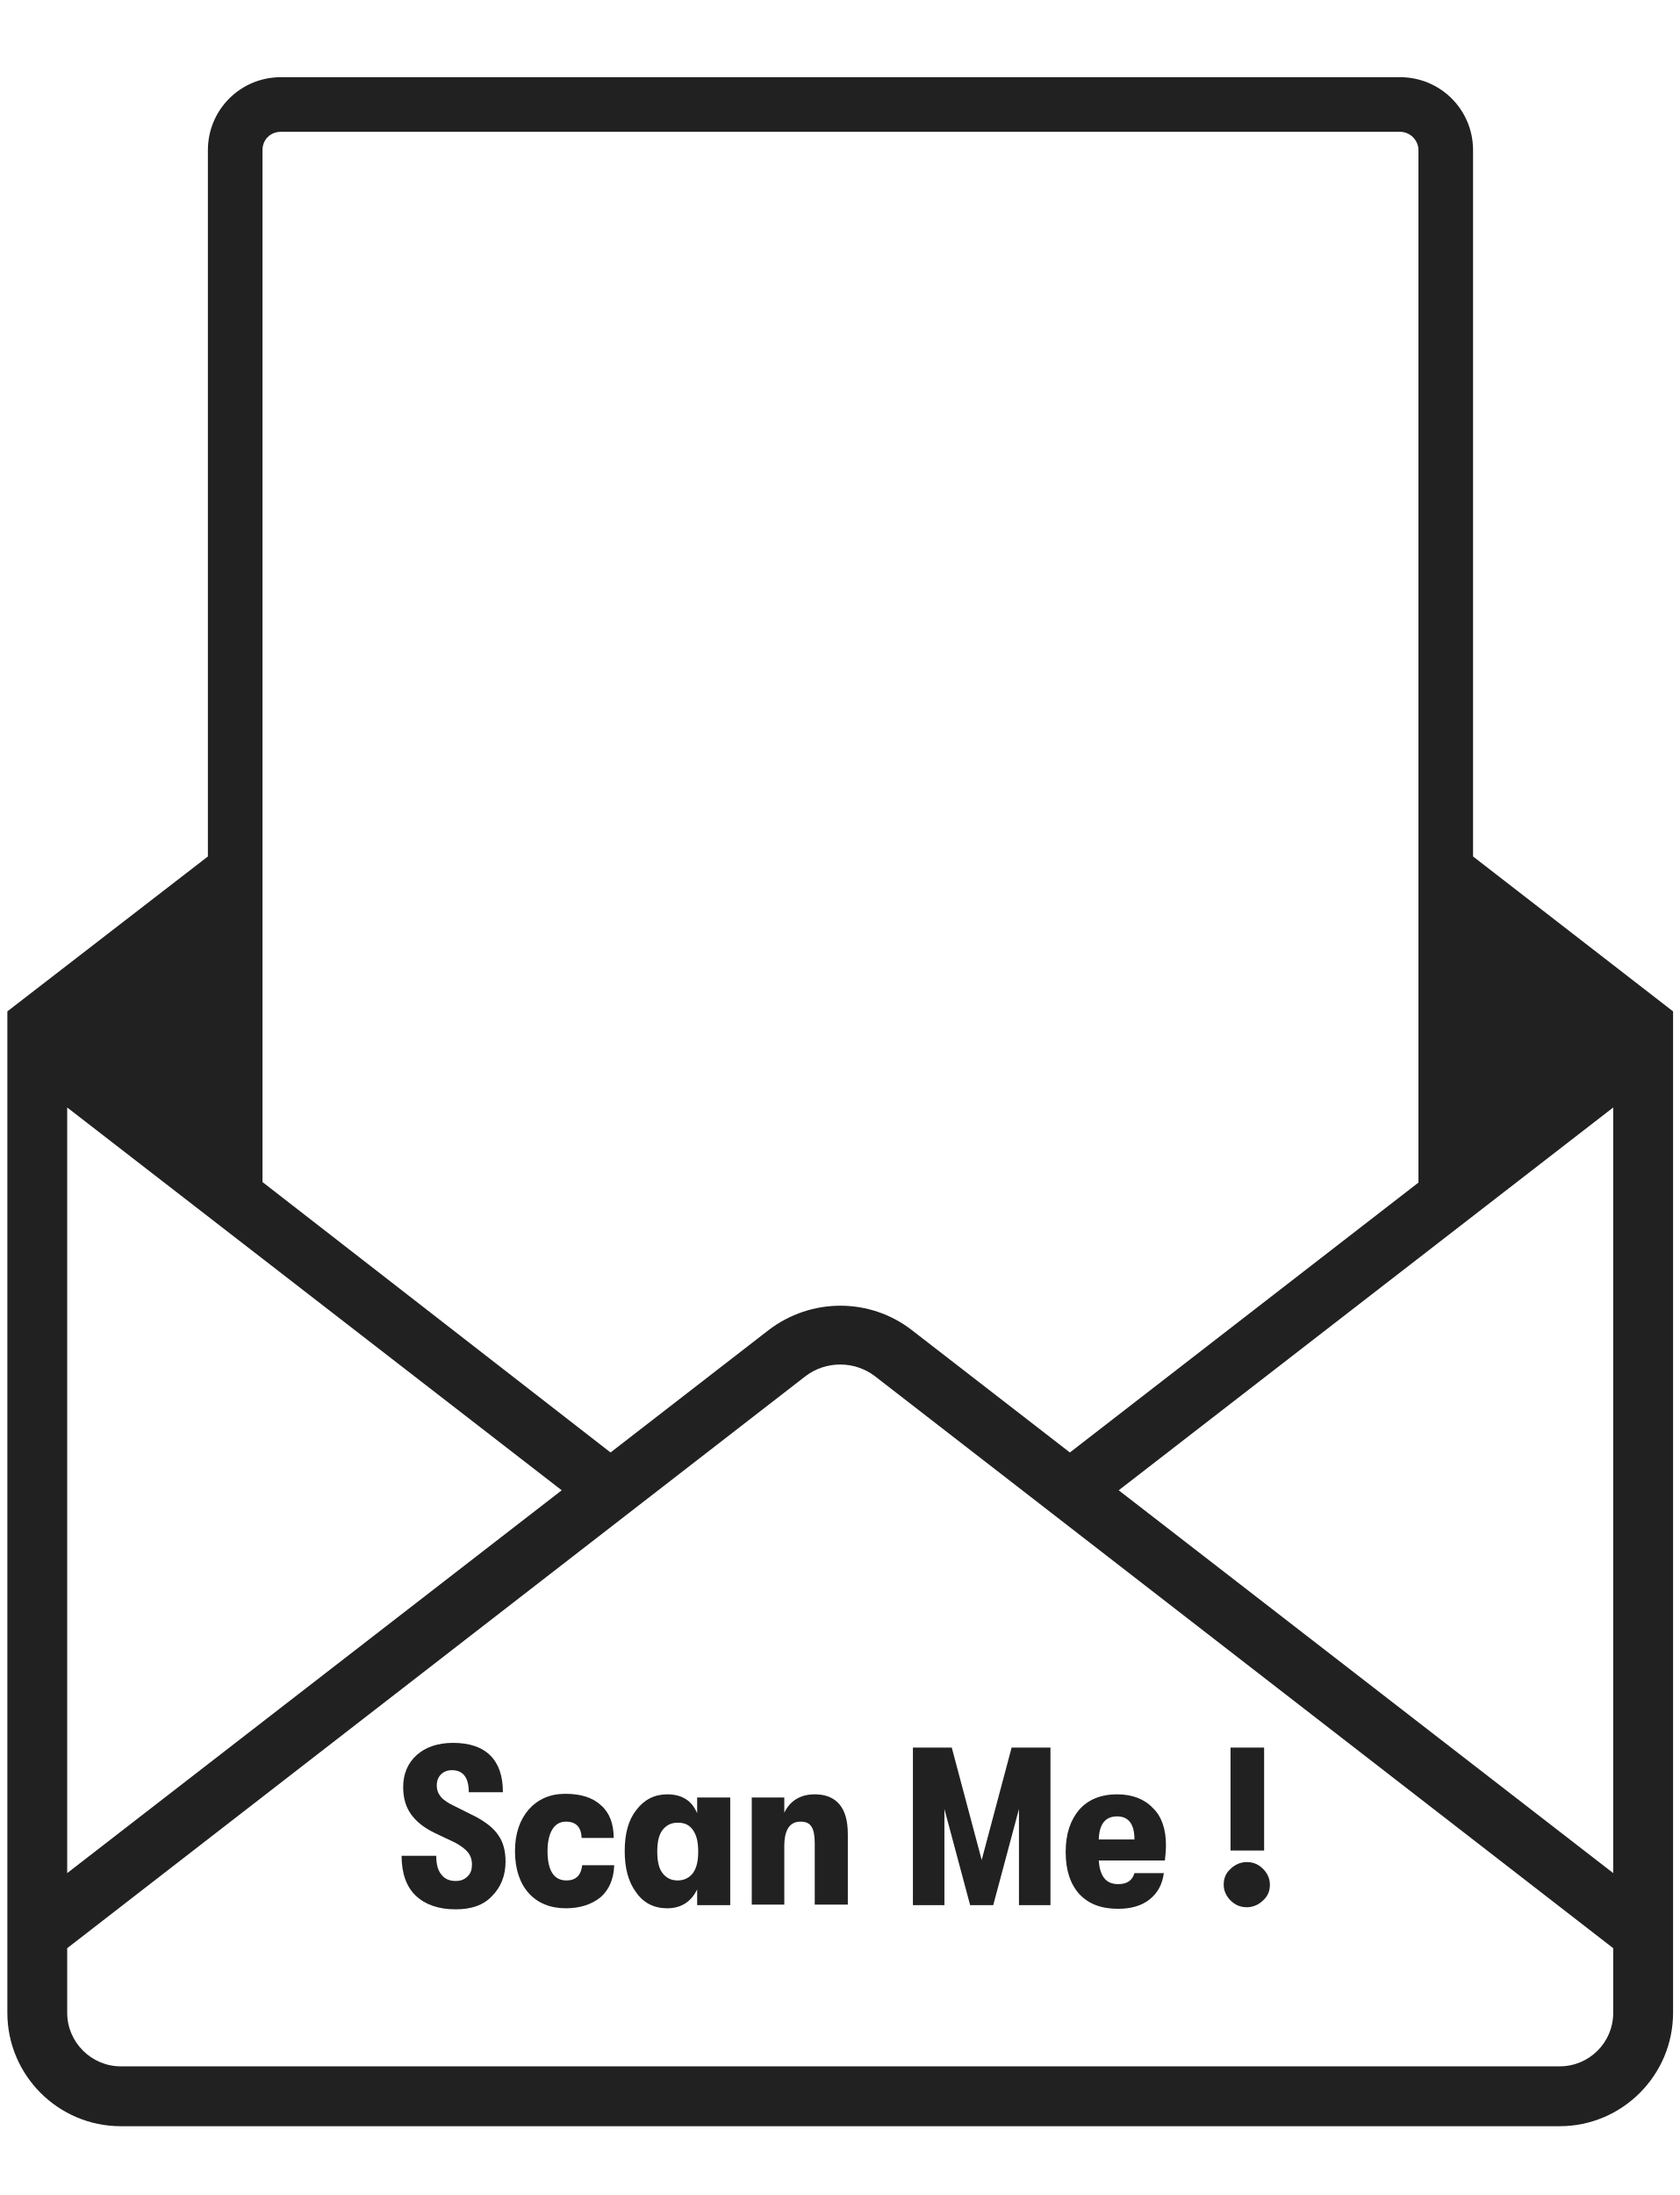
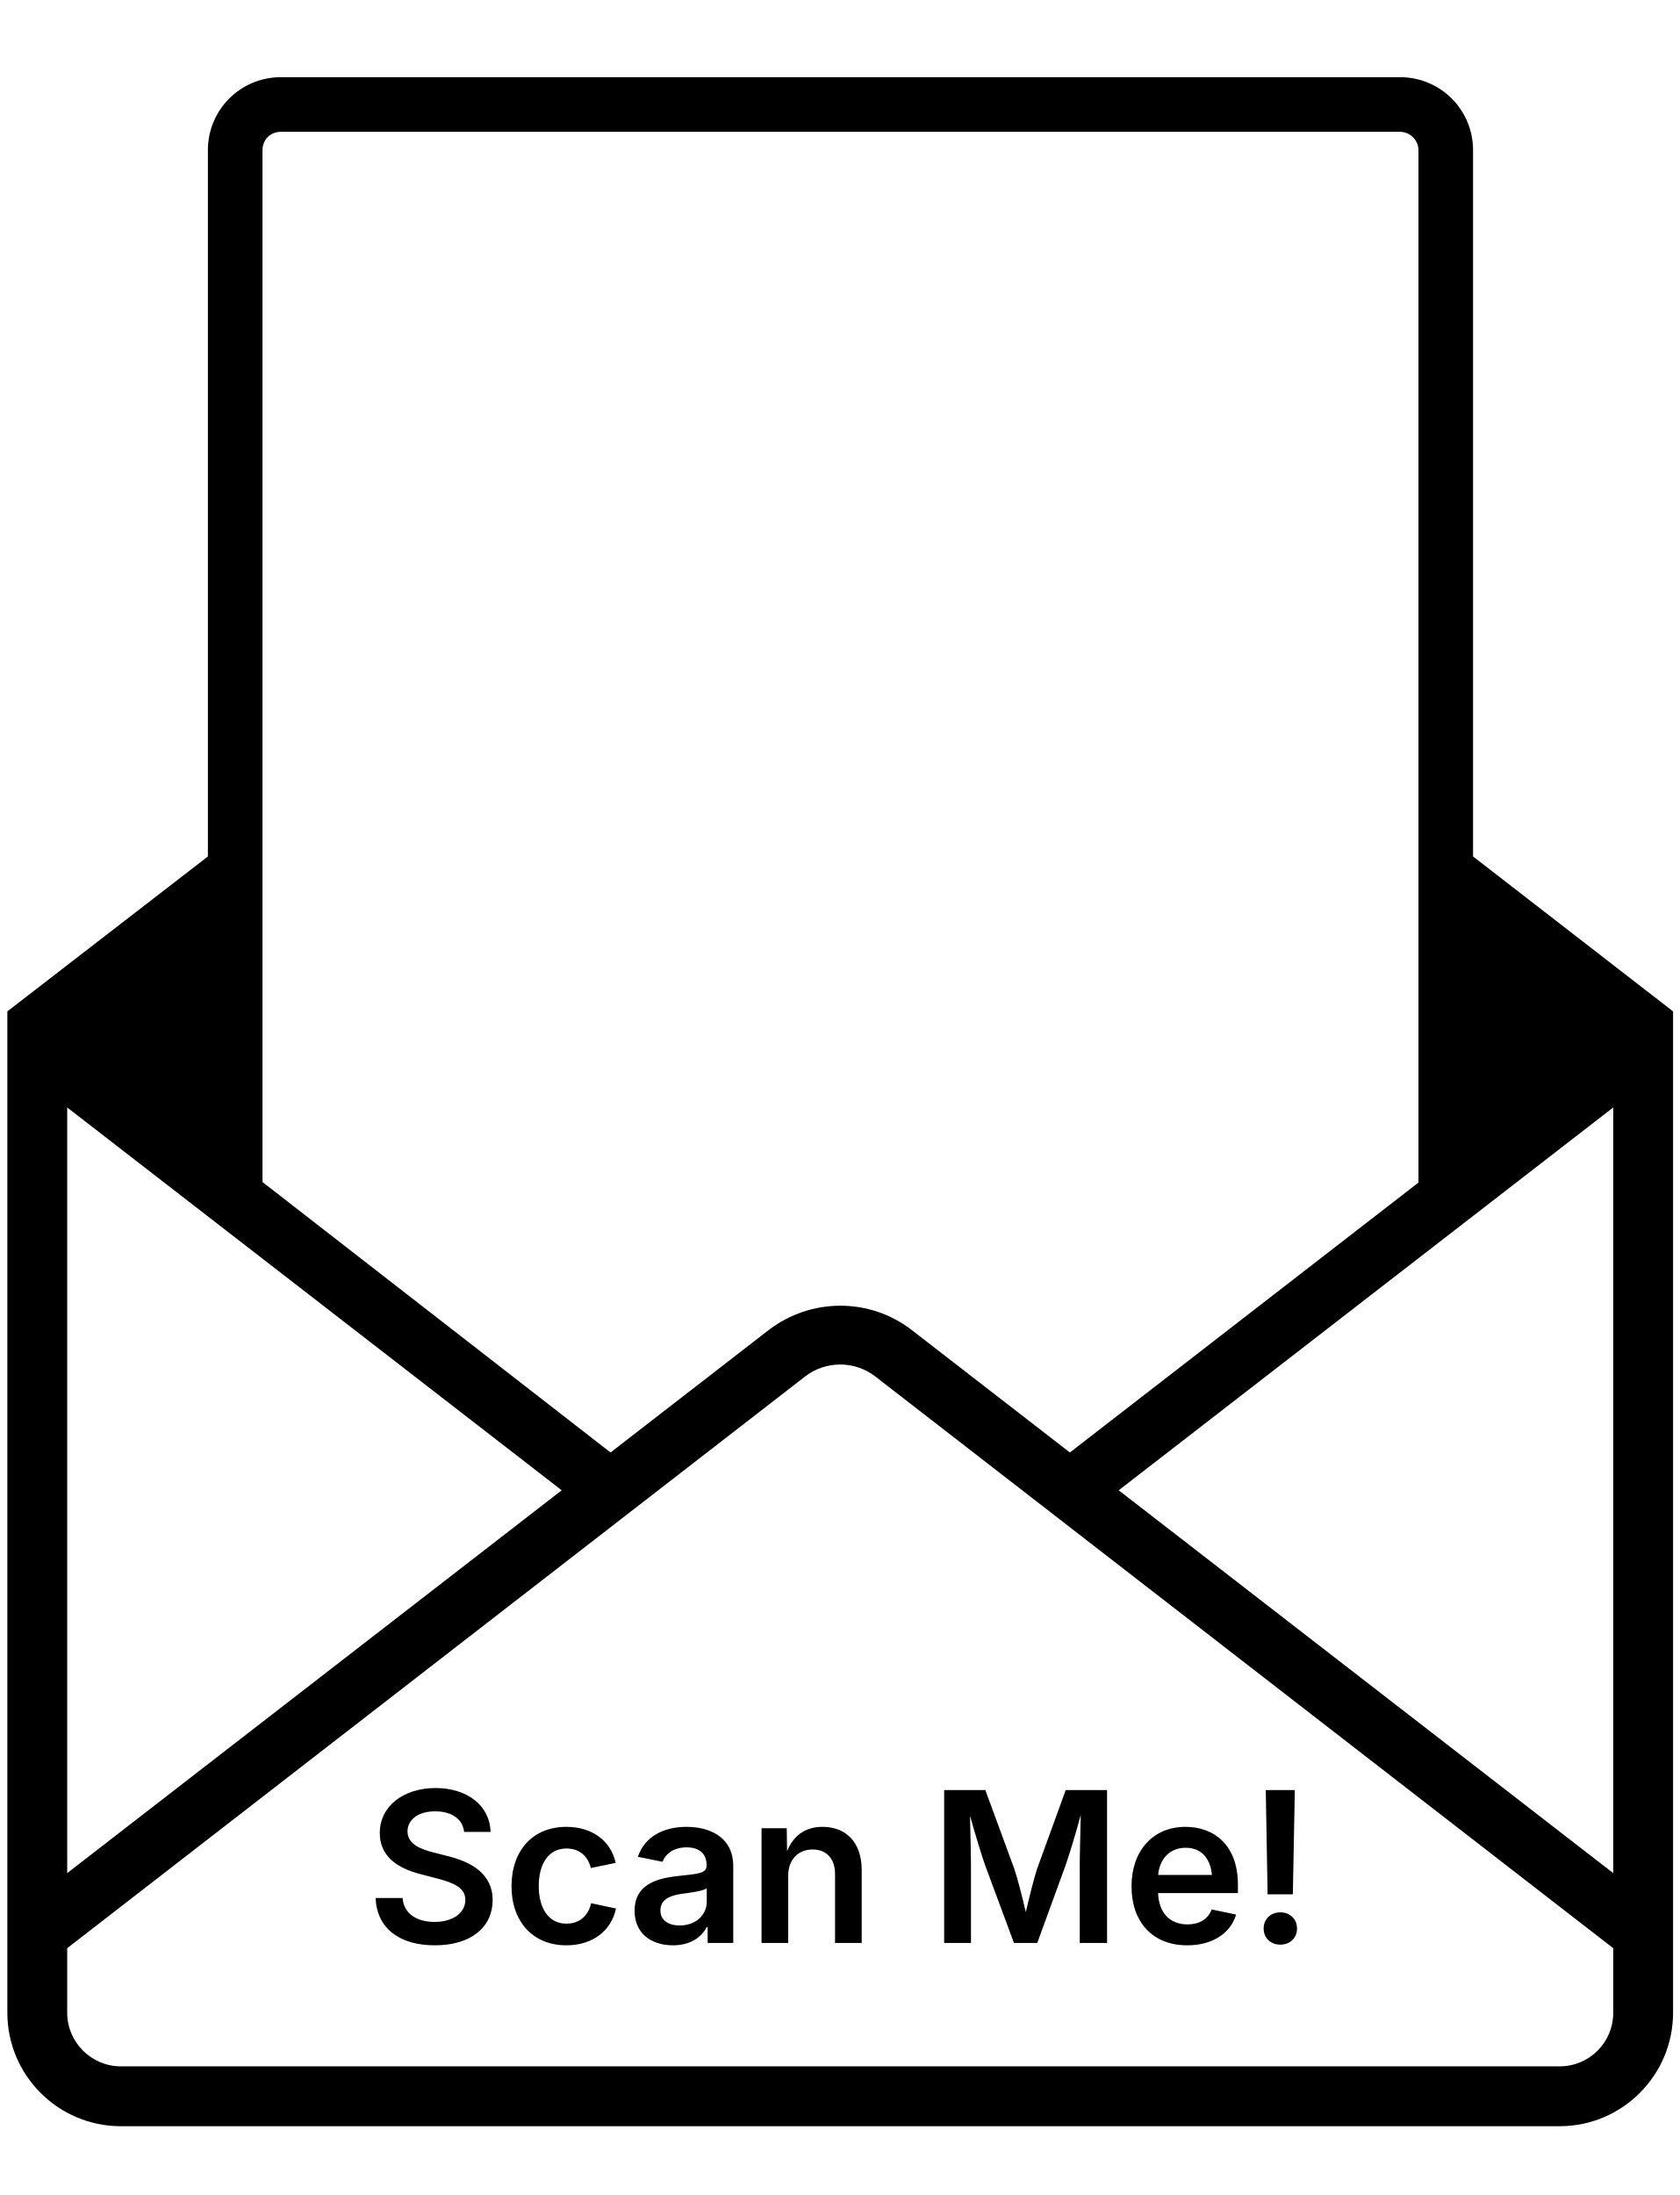
<svg xmlns="http://www.w3.org/2000/svg" width="320" height="418" viewBox="0 0 320 418" fill="none">
-   <path d="M276 166.8L313 199.2L277.6 227.1L276 166.8Z" fill="#212121" />
-   <path d="M44.1 166.8L7.1 199.2L42.4 227.1L44.1 166.8Z" fill="#212121" />
-   <path d="M280.6 163.1V28.6C280.6 20.9 274.4 14.7 266.7 14.7H53.5C45.8 14.7 39.6 20.9 39.6 28.6V163.1L1.4 192.6V383.3C1.4 395.2 11.1 404.9 23 404.9H297.1C309 404.9 318.7 395.2 318.7 383.3V192.6L280.6 163.1ZM307.3 210.9V356.7L213.1 283.8L307.3 210.9ZM306.1 197.3L280.6 217V177.5L306.1 197.3ZM53.5 25.1H266.7C268.6 25.1 270.2 26.7 270.2 28.6V225.2L203.8 276.6L173.7 253.3C165.7 247.1 154.5 247.1 146.4 253.3L116.3 276.6L50 225.1V28.6C50 26.6 51.5 25.1 53.5 25.1ZM107 283.8L12.8 356.7V210.9L107 283.8ZM39.5 217L14 197.3L39.5 177.6V217ZM297.1 393.5H23C17.4 393.5 12.8 388.9 12.8 383.3V371L153.4 262.1C157.3 259.1 162.8 259.1 166.7 262.1L307.3 371V383.3C307.3 389 302.7 393.5 297.1 393.5Z" fill="#212121" />
-   <path d="M86.8 363.6C83.5 363.6 81 362.7 79.2 361C77.4 359.3 76.5 356.7 76.5 353.4H83.1C83.1 355 83.4 356.2 84.1 357C84.7 357.8 85.6 358.2 86.8 358.2C87.8 358.2 88.5 357.9 89.1 357.3C89.7 356.7 89.9 356 89.9 355C89.9 354.1 89.6 353.3 89.1 352.7C88.6 352.1 87.8 351.5 86.7 350.9L82.9 349.1C80.8 348.1 79.3 346.9 78.3 345.5C77.3 344.1 76.8 342.4 76.8 340.3C76.8 337.8 77.7 335.7 79.4 334.2C81.1 332.7 83.4 331.9 86.3 331.9C89.4 331.9 91.8 332.7 93.4 334.3C95 335.9 95.8 338.2 95.8 341.3H89.3C89.3 338.5 88.2 337.1 86.1 337.1C85.2 337.1 84.5 337.4 84 337.9C83.5 338.4 83.2 339.1 83.2 340C83.2 340.9 83.5 341.6 84 342.2C84.5 342.8 85.4 343.4 86.7 344L90.7 346C92.7 347.1 94.1 348.2 95 349.6C95.9 350.9 96.3 352.6 96.3 354.5C96.3 357.2 95.4 359.4 93.7 361.1C92.1 362.8 89.8 363.6 86.8 363.6Z" fill="#212121" />
-   <path d="M107.8 363.4C104.8 363.4 102.4 362.4 100.7 360.5C99 358.6 98.1 355.9 98.1 352.5C98.1 349.2 99 346.6 100.7 344.6C102.5 342.6 104.8 341.6 107.7 341.6C110.6 341.6 112.9 342.3 114.5 343.8C116.1 345.2 116.9 347.3 116.9 350H110.8C110.7 347.9 109.7 346.9 107.8 346.9C106.7 346.9 105.8 347.4 105.2 348.4C104.6 349.4 104.3 350.8 104.3 352.5C104.3 356.2 105.5 358.1 107.9 358.1C109.7 358.1 110.7 357.1 110.9 355.2H117C116.9 357.9 116 359.9 114.4 361.3C112.8 362.6 110.6 363.4 107.8 363.4Z" fill="#212121" />
-   <path d="M127.1 363.4C124.6 363.4 122.6 362.4 121.2 360.4C119.7 358.4 119 355.8 119 352.5C119 349.2 119.7 346.6 121.2 344.7C122.7 342.7 124.7 341.7 127.1 341.7C129.9 341.7 131.8 342.9 132.8 345.3V342.3H139.1V362.8H132.8V359.8C131.7 362.1 129.8 363.4 127.1 363.4ZM129.1 358.1C130.3 358.1 131.3 357.6 132 356.7C132.7 355.7 133 354.4 133 352.6C133 350.8 132.7 349.5 132 348.5C131.3 347.5 130.4 347.1 129.1 347.1C127.8 347.1 126.9 347.6 126.2 348.5C125.5 349.4 125.2 350.8 125.2 352.6C125.2 354.4 125.5 355.8 126.2 356.7C126.9 357.6 127.8 358.1 129.1 358.1Z" fill="#212121" />
-   <path d="M143.2 362.8V342.3H149.4V345.2C150.5 342.9 152.5 341.7 155.2 341.7C157.2 341.7 158.8 342.3 159.9 343.6C161 344.9 161.5 346.8 161.5 349.3V362.7H155.2V351C155.2 349.6 155 348.5 154.6 347.9C154.2 347.2 153.5 346.9 152.5 346.9C150.4 346.9 149.4 348.5 149.4 351.6V362.7H143.2V362.8Z" fill="#212121" />
-   <path d="M173.9 362.8V332.8H181.3L187 354.2L192.7 332.8H200.1V362.8H194.1V344.5L189.2 362.8H184.8L179.9 344.5V362.8H173.9Z" fill="#212121" />
-   <path d="M222.1 351.3C222.1 352.4 222 353.3 221.9 354.3H209.3C209.4 355.7 209.7 356.8 210.3 357.6C210.9 358.4 211.8 358.8 213 358.8C214.7 358.8 215.7 358.1 216.1 356.7H221.7C221.4 358.9 220.5 360.5 219 361.7C217.5 362.9 215.5 363.5 213 363.5C209.8 363.5 207.4 362.6 205.6 360.7C203.9 358.8 203 356.2 203 352.7C203 349.2 203.9 346.6 205.6 344.6C207.3 342.7 209.7 341.7 212.8 341.7C215.7 341.7 218 342.6 219.6 344.3C221.3 345.9 222.1 348.4 222.1 351.3ZM209.3 350.3H216.1C216.1 347.4 215 345.9 212.8 345.9C210.6 345.9 209.4 347.3 209.3 350.3Z" fill="#212121" />
-   <path d="M240.6 361.9C239.8 362.7 238.7 363.2 237.5 363.2C236.3 363.2 235.3 362.8 234.4 361.9C233.6 361.1 233.1 360.1 233.1 358.9C233.1 357.7 233.5 356.7 234.4 355.9C235.2 355.1 236.3 354.6 237.5 354.6C238.7 354.6 239.7 355 240.6 355.9C241.4 356.7 241.9 357.7 241.9 358.9C241.9 360.1 241.5 361.1 240.6 361.9ZM234.4 352.4V332.8H240.8V352.4H234.4Z" fill="#212121" />
+   <path d="M276 166.8L313 199.2L277.6 227.1L276 166.8Z" fill="currentColor" />
+   <path d="M44.1 166.8L7.1 199.2L42.4 227.1L44.1 166.8Z" fill="currentColor" />
+   <path d="M280.6 163.1V28.6C280.6 20.9 274.4 14.7 266.7 14.7H53.5C45.8 14.7 39.6 20.9 39.6 28.6V163.1L1.4 192.6V383.3C1.4 395.2 11.1 404.9 23 404.9H297.1C309 404.9 318.7 395.2 318.7 383.3V192.6L280.6 163.1ZM307.3 210.9V356.7L213.1 283.8L307.3 210.9ZM306.1 197.3L280.6 217V177.5L306.1 197.3ZM53.5 25.1H266.7C268.6 25.1 270.2 26.7 270.2 28.6V225.2L203.8 276.6L173.7 253.3C165.7 247.1 154.5 247.1 146.4 253.3L116.3 276.6L50 225.1V28.6C50 26.6 51.5 25.1 53.5 25.1ZM107 283.8L12.8 356.7V210.9L107 283.8ZM39.5 217L14 197.3L39.5 177.6V217ZM297.1 393.5H23C17.4 393.5 12.8 388.9 12.8 383.3V371L153.4 262.1C157.3 259.1 162.8 259.1 166.7 262.1L307.3 371V383.3C307.3 389 302.7 393.5 297.1 393.5Z" fill="currentColor" />
+   <text id="qr-frame-text" x="160" y="370" font-size="40px" font-weight="600" font-family="Inter, sans-serif" fill="currentColor" text-anchor="middle">Scan Me!</text>
</svg>
